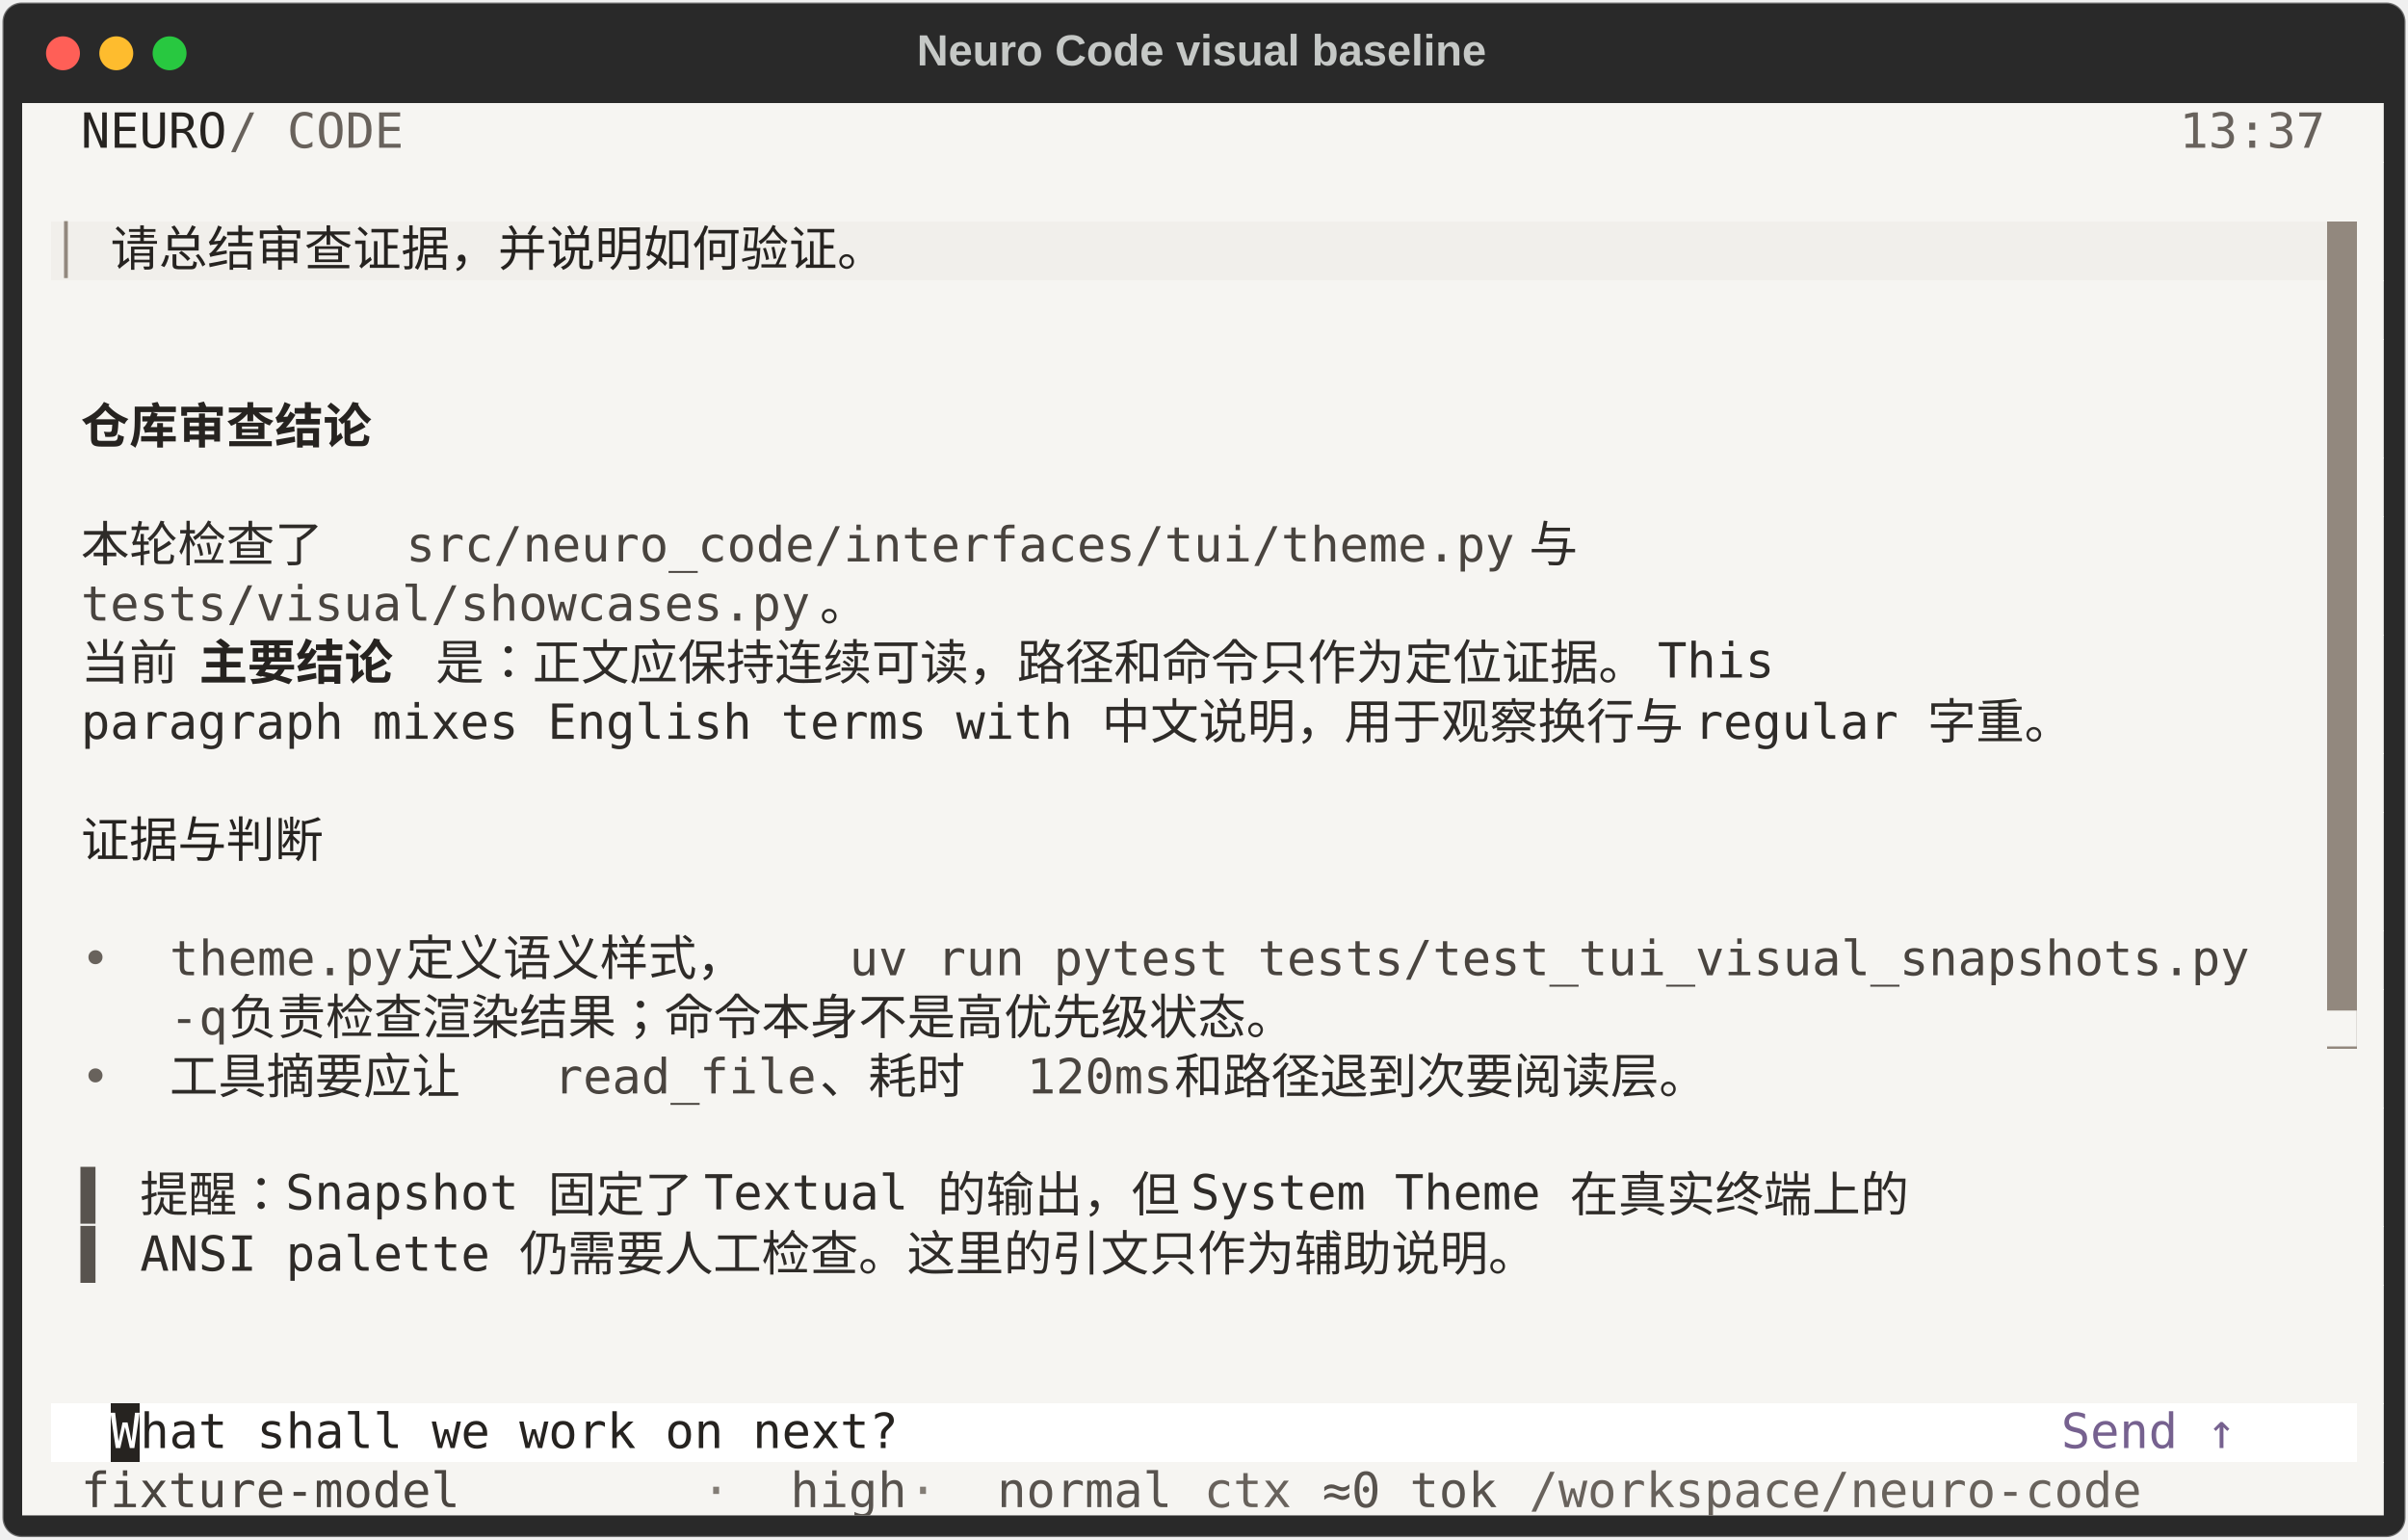
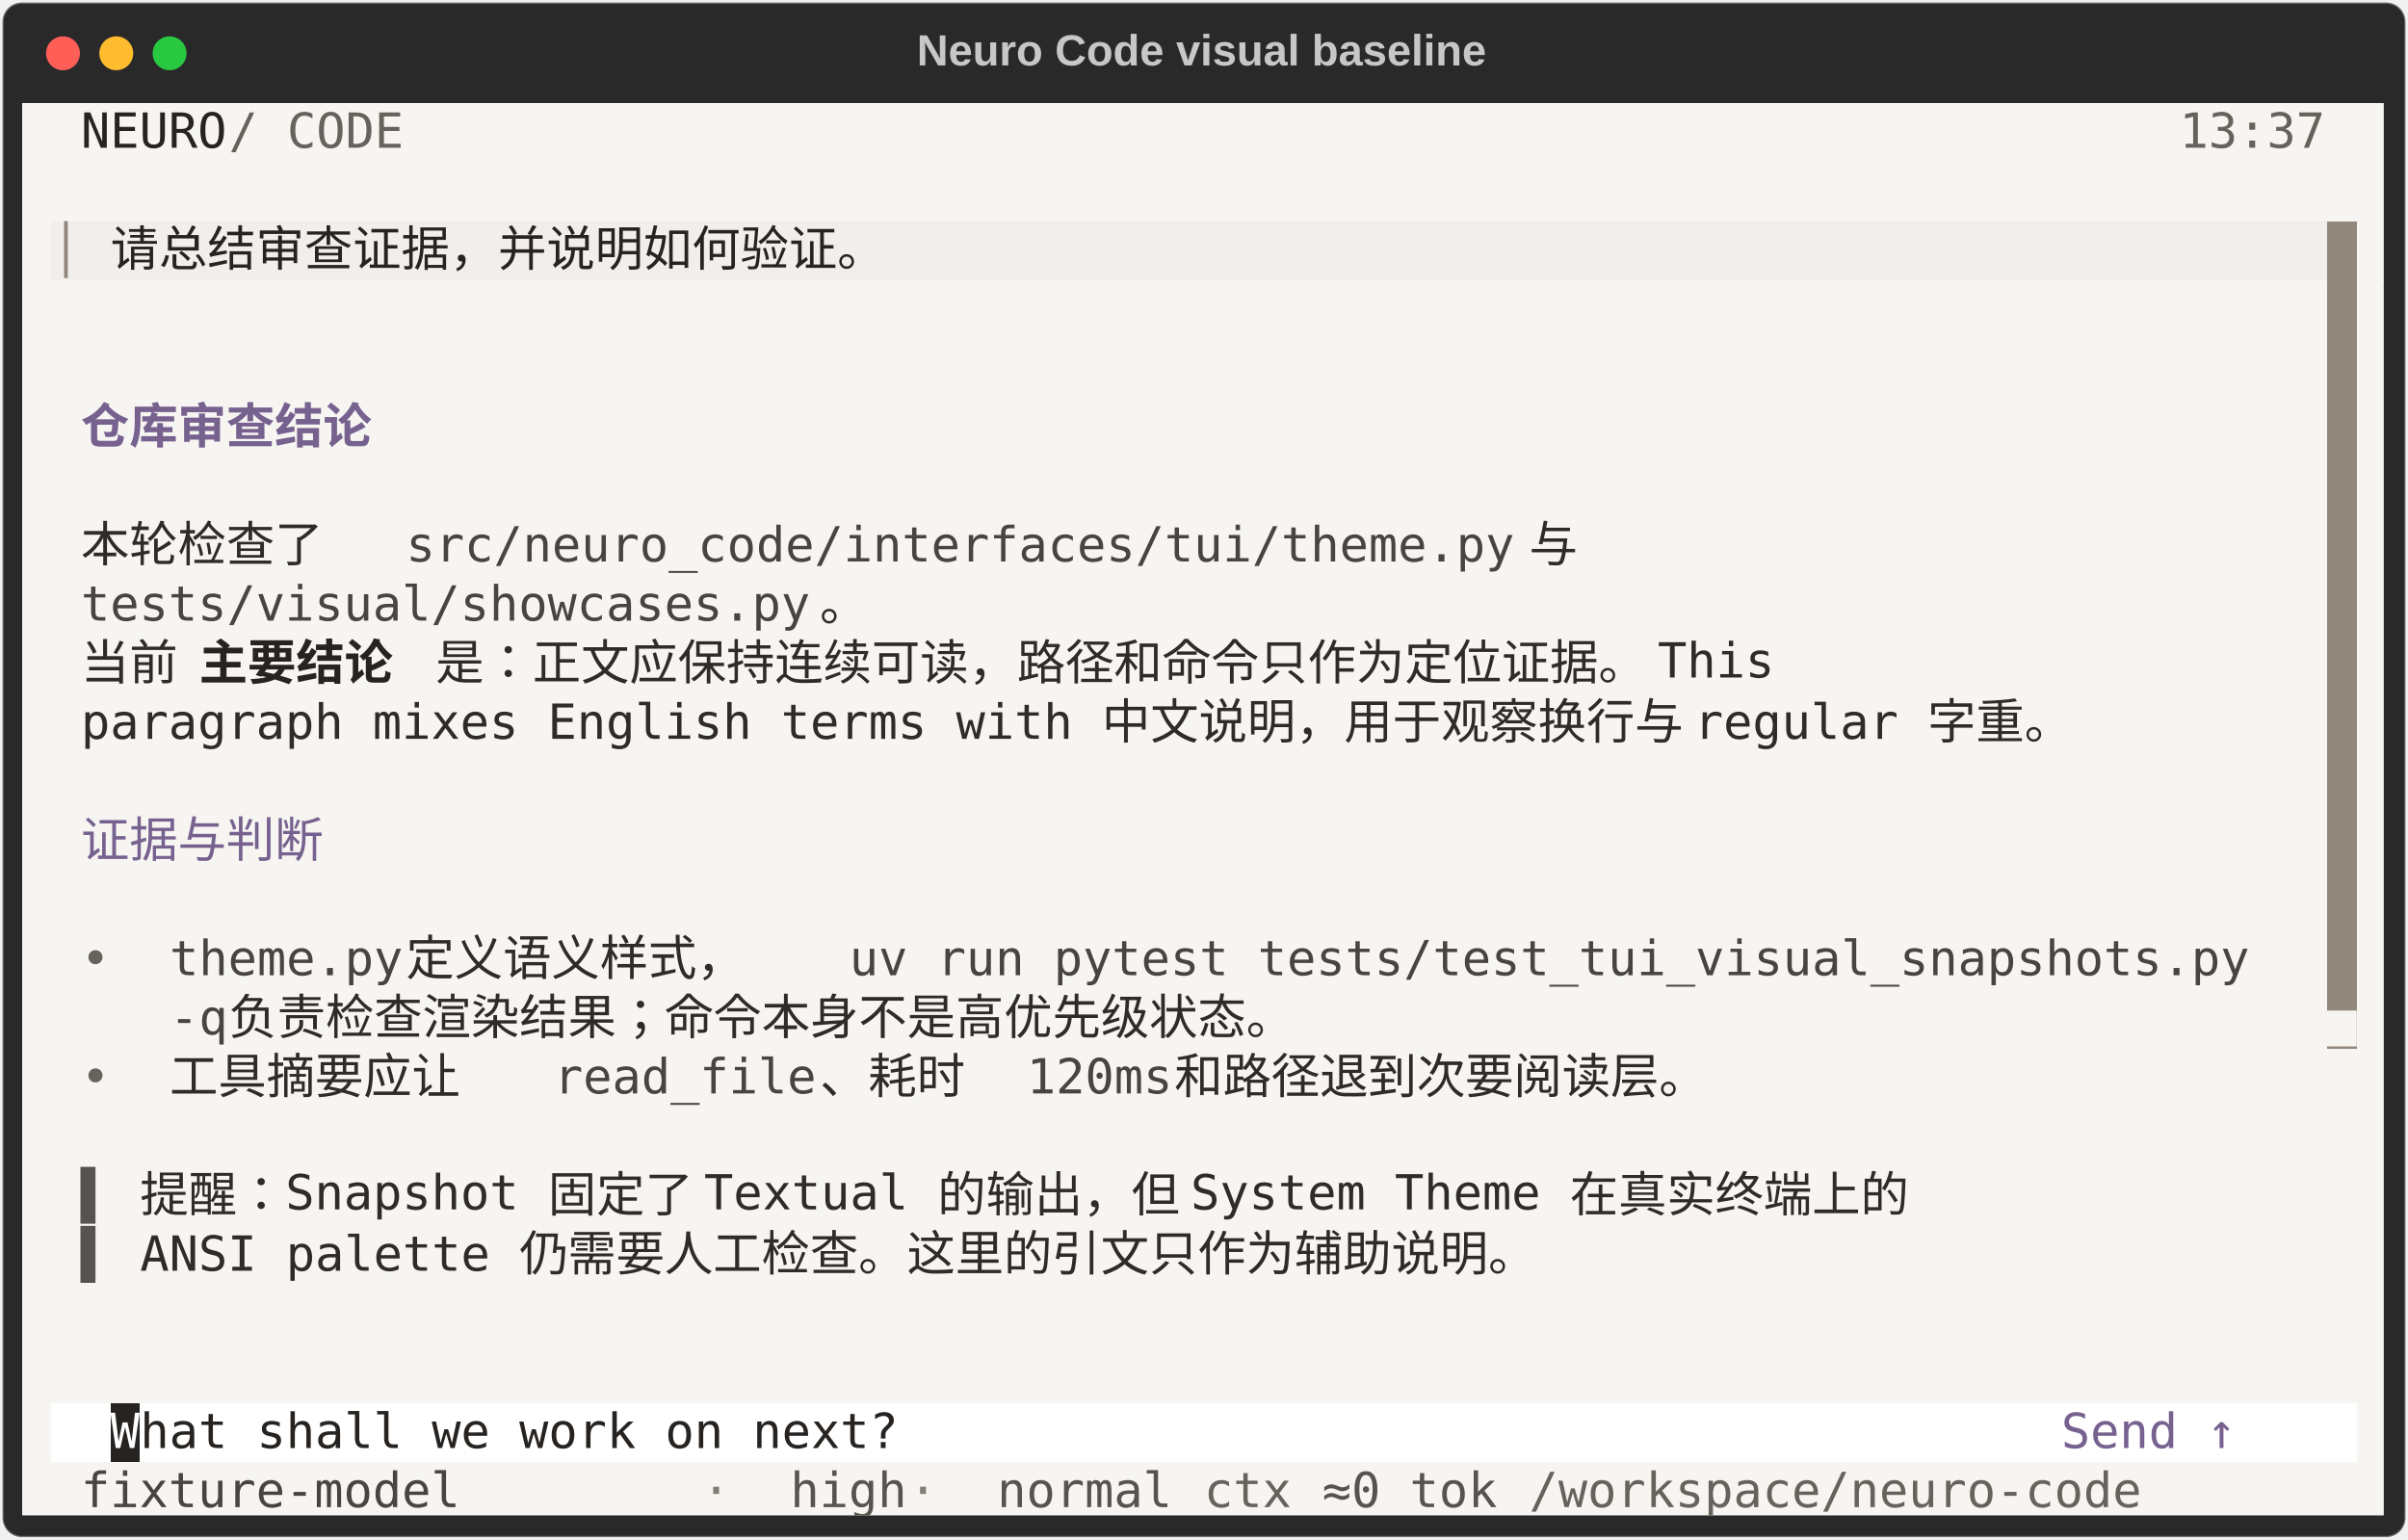
<svg xmlns="http://www.w3.org/2000/svg" class="rich-terminal" viewBox="0 0 994 635.6">
  <style>

    @font-face {
        font-family: "Fira Code";
        src: local("FiraCode-Regular"),
                url("https://cdnjs.cloudflare.com/ajax/libs/firacode/6.2.0/woff2/FiraCode-Regular.woff2") format("woff2"),
                url("https://cdnjs.cloudflare.com/ajax/libs/firacode/6.2.0/woff/FiraCode-Regular.woff") format("woff");
        font-style: normal;
        font-weight: 400;
    }
    @font-face {
        font-family: "Fira Code";
        src: local("FiraCode-Bold"),
                url("https://cdnjs.cloudflare.com/ajax/libs/firacode/6.2.0/woff2/FiraCode-Bold.woff2") format("woff2"),
                url("https://cdnjs.cloudflare.com/ajax/libs/firacode/6.2.0/woff/FiraCode-Bold.woff") format("woff");
        font-style: bold;
        font-weight: 700;
    }

-     .terminal-4028936028-matrix {
+     .terminal-358002870-matrix {
        font-family: Fira Code, monospace;
        font-size: 20px;
        line-height: 24.4px;
        font-variant-east-asian: full-width;
    }

-     .terminal-4028936028-title {
+     .terminal-358002870-title {
        font-size: 18px;
        font-weight: bold;
        font-family: arial;
    }

-     .terminal-4028936028-r1 { fill: #c5c8c6 }
- .terminal-4028936028-r2 { fill: #262320 }
- .terminal-4028936028-r3 { fill: #68625c }
- .terminal-4028936028-r4 { fill: #92887e }
- .terminal-4028936028-r5 { fill: #f6f5f2 }
- .terminal-4028936028-r6 { fill: #2e2b28 }
- .terminal-4028936028-r7 { fill: #262320;font-weight: bold }
- .terminal-4028936028-r8 { fill: #49443f }
- .terminal-4028936028-r9 { fill: #58534e }
- .terminal-4028936028-r10 { fill: #ffffff }
- .terminal-4028936028-r11 { fill: #76618f }
- .terminal-4028936028-r12 { fill: #827c75 }
+     .terminal-358002870-r1 { fill: #c5c8c6 }
+ .terminal-358002870-r2 { fill: #262320 }
+ .terminal-358002870-r3 { fill: #68625c }
+ .terminal-358002870-r4 { fill: #92887e }
+ .terminal-358002870-r5 { fill: #f6f5f2 }
+ .terminal-358002870-r6 { fill: #2e2b28 }
+ .terminal-358002870-r7 { fill: #76618f;font-weight: bold }
+ .terminal-358002870-r8 { fill: #49443f }
+ .terminal-358002870-r9 { fill: #262320;font-weight: bold }
+ .terminal-358002870-r10 { fill: #76618f }
+ .terminal-358002870-r11 { fill: #58534e }
+ .terminal-358002870-r12 { fill: #ffffff }
+ .terminal-358002870-r13 { fill: #827c75 }
    </style>
  <defs>
-     <clipPath id="terminal-4028936028-clip-terminal">
+     <clipPath id="terminal-358002870-clip-terminal">
      <rect x="0" y="0" width="975.0" height="584.6" />
    </clipPath>
-     <clipPath id="terminal-4028936028-line-0">
+     <clipPath id="terminal-358002870-line-0">
      <rect x="0" y="1.5" width="976" height="24.65" />
    </clipPath>
-     <clipPath id="terminal-4028936028-line-1">
+     <clipPath id="terminal-358002870-line-1">
      <rect x="0" y="25.9" width="976" height="24.65" />
    </clipPath>
-     <clipPath id="terminal-4028936028-line-2">
+     <clipPath id="terminal-358002870-line-2">
      <rect x="0" y="50.3" width="976" height="24.65" />
    </clipPath>
-     <clipPath id="terminal-4028936028-line-3">
+     <clipPath id="terminal-358002870-line-3">
      <rect x="0" y="74.7" width="976" height="24.65" />
    </clipPath>
-     <clipPath id="terminal-4028936028-line-4">
+     <clipPath id="terminal-358002870-line-4">
      <rect x="0" y="99.1" width="976" height="24.65" />
    </clipPath>
-     <clipPath id="terminal-4028936028-line-5">
+     <clipPath id="terminal-358002870-line-5">
      <rect x="0" y="123.5" width="976" height="24.65" />
    </clipPath>
-     <clipPath id="terminal-4028936028-line-6">
+     <clipPath id="terminal-358002870-line-6">
      <rect x="0" y="147.9" width="976" height="24.65" />
    </clipPath>
-     <clipPath id="terminal-4028936028-line-7">
+     <clipPath id="terminal-358002870-line-7">
      <rect x="0" y="172.3" width="976" height="24.65" />
    </clipPath>
-     <clipPath id="terminal-4028936028-line-8">
+     <clipPath id="terminal-358002870-line-8">
      <rect x="0" y="196.7" width="976" height="24.65" />
    </clipPath>
-     <clipPath id="terminal-4028936028-line-9">
+     <clipPath id="terminal-358002870-line-9">
      <rect x="0" y="221.1" width="976" height="24.65" />
    </clipPath>
-     <clipPath id="terminal-4028936028-line-10">
+     <clipPath id="terminal-358002870-line-10">
      <rect x="0" y="245.5" width="976" height="24.65" />
    </clipPath>
-     <clipPath id="terminal-4028936028-line-11">
+     <clipPath id="terminal-358002870-line-11">
      <rect x="0" y="269.9" width="976" height="24.65" />
    </clipPath>
-     <clipPath id="terminal-4028936028-line-12">
+     <clipPath id="terminal-358002870-line-12">
      <rect x="0" y="294.3" width="976" height="24.65" />
    </clipPath>
-     <clipPath id="terminal-4028936028-line-13">
+     <clipPath id="terminal-358002870-line-13">
      <rect x="0" y="318.7" width="976" height="24.65" />
    </clipPath>
-     <clipPath id="terminal-4028936028-line-14">
+     <clipPath id="terminal-358002870-line-14">
      <rect x="0" y="343.1" width="976" height="24.65" />
    </clipPath>
-     <clipPath id="terminal-4028936028-line-15">
+     <clipPath id="terminal-358002870-line-15">
      <rect x="0" y="367.5" width="976" height="24.65" />
    </clipPath>
-     <clipPath id="terminal-4028936028-line-16">
+     <clipPath id="terminal-358002870-line-16">
      <rect x="0" y="391.9" width="976" height="24.65" />
    </clipPath>
-     <clipPath id="terminal-4028936028-line-17">
+     <clipPath id="terminal-358002870-line-17">
      <rect x="0" y="416.3" width="976" height="24.65" />
    </clipPath>
-     <clipPath id="terminal-4028936028-line-18">
+     <clipPath id="terminal-358002870-line-18">
      <rect x="0" y="440.7" width="976" height="24.65" />
    </clipPath>
-     <clipPath id="terminal-4028936028-line-19">
+     <clipPath id="terminal-358002870-line-19">
      <rect x="0" y="465.1" width="976" height="24.65" />
    </clipPath>
-     <clipPath id="terminal-4028936028-line-20">
+     <clipPath id="terminal-358002870-line-20">
      <rect x="0" y="489.5" width="976" height="24.65" />
    </clipPath>
-     <clipPath id="terminal-4028936028-line-21">
+     <clipPath id="terminal-358002870-line-21">
      <rect x="0" y="513.9" width="976" height="24.65" />
    </clipPath>
-     <clipPath id="terminal-4028936028-line-22">
+     <clipPath id="terminal-358002870-line-22">
      <rect x="0" y="538.3" width="976" height="24.65" />
    </clipPath>
  </defs>
  <rect fill="#292929" stroke="rgba(255,255,255,0.35)" stroke-width="1" x="1" y="1" width="992" height="633.6" rx="8" />
-   <text class="terminal-4028936028-title" fill="#c5c8c6" text-anchor="middle" x="496" y="27">Neuro Code visual baseline</text>
+   <text class="terminal-358002870-title" fill="#c5c8c6" text-anchor="middle" x="496" y="27">Neuro Code visual baseline</text>
  <g transform="translate(26,22)">
    <circle cx="0" cy="0" r="7" fill="#ff5f57" />
    <circle cx="22" cy="0" r="7" fill="#febc2e" />
    <circle cx="44" cy="0" r="7" fill="#28c840" />
  </g>
-   <g transform="translate(9, 41)" clip-path="url(#terminal-4028936028-clip-terminal)">
+   <g transform="translate(9, 41)" clip-path="url(#terminal-358002870-clip-terminal)">
    <rect fill="#f6f5f2" x="0" y="1.5" width="24.4" height="24.65" shape-rendering="crispEdges" />
    <rect fill="#f6f5f2" x="24.4" y="1.5" width="61" height="24.65" shape-rendering="crispEdges" />
    <rect fill="#f6f5f2" x="85.4" y="1.5" width="85.4" height="24.65" shape-rendering="crispEdges" />
    <rect fill="#f6f5f2" x="170.8" y="1.5" width="0" height="24.65" shape-rendering="crispEdges" />
    <rect fill="#f6f5f2" x="170.8" y="1.5" width="719.8" height="24.65" shape-rendering="crispEdges" />
    <rect fill="#f6f5f2" x="890.6" y="1.5" width="61" height="24.65" shape-rendering="crispEdges" />
    <rect fill="#f6f5f2" x="951.6" y="1.5" width="24.4" height="24.65" shape-rendering="crispEdges" />
    <rect fill="#f6f5f2" x="0" y="25.9" width="976" height="24.65" shape-rendering="crispEdges" />
    <rect fill="#f6f5f2" x="0" y="50.3" width="12.2" height="24.65" shape-rendering="crispEdges" />
    <rect fill="#f1efeb" x="12.2" y="50.3" width="12.2" height="24.65" shape-rendering="crispEdges" />
    <rect fill="#f1efeb" x="24.4" y="50.3" width="12.2" height="24.65" shape-rendering="crispEdges" />
    <rect fill="#f1efeb" x="36.6" y="50.3" width="390.4" height="24.65" shape-rendering="crispEdges" />
    <rect fill="#f1efeb" x="427" y="50.3" width="524.6" height="24.65" shape-rendering="crispEdges" />
    <rect fill="#92887e" x="951.6" y="50.3" width="12.2" height="24.65" shape-rendering="crispEdges" />
    <rect fill="#f6f5f2" x="963.8" y="50.3" width="12.2" height="24.65" shape-rendering="crispEdges" />
    <rect fill="#f6f5f2" x="0" y="74.7" width="12.2" height="24.65" shape-rendering="crispEdges" />
    <rect fill="#f6f5f2" x="12.2" y="74.7" width="939.4" height="24.65" shape-rendering="crispEdges" />
    <rect fill="#92887e" x="951.6" y="74.7" width="12.2" height="24.65" shape-rendering="crispEdges" />
    <rect fill="#f6f5f2" x="963.8" y="74.7" width="12.2" height="24.65" shape-rendering="crispEdges" />
    <rect fill="#f6f5f2" x="0" y="99.1" width="12.2" height="24.65" shape-rendering="crispEdges" />
    <rect fill="#f6f5f2" x="12.2" y="99.1" width="939.4" height="24.65" shape-rendering="crispEdges" />
    <rect fill="#92887e" x="951.6" y="99.1" width="12.2" height="24.65" shape-rendering="crispEdges" />
    <rect fill="#f6f5f2" x="963.8" y="99.1" width="12.2" height="24.65" shape-rendering="crispEdges" />
    <rect fill="#f6f5f2" x="0" y="123.5" width="24.4" height="24.65" shape-rendering="crispEdges" />
    <rect fill="#f6f5f2" x="24.4" y="123.5" width="146.4" height="24.65" shape-rendering="crispEdges" />
    <rect fill="#f6f5f2" x="170.8" y="123.5" width="768.6" height="24.65" shape-rendering="crispEdges" />
    <rect fill="#f6f5f2" x="939.4" y="123.5" width="12.2" height="24.65" shape-rendering="crispEdges" />
    <rect fill="#92887e" x="951.6" y="123.5" width="12.2" height="24.65" shape-rendering="crispEdges" />
    <rect fill="#f6f5f2" x="963.8" y="123.5" width="12.2" height="24.65" shape-rendering="crispEdges" />
    <rect fill="#f6f5f2" x="0" y="147.9" width="951.6" height="24.65" shape-rendering="crispEdges" />
    <rect fill="#92887e" x="951.6" y="147.9" width="12.2" height="24.65" shape-rendering="crispEdges" />
    <rect fill="#f6f5f2" x="963.8" y="147.9" width="12.2" height="24.65" shape-rendering="crispEdges" />
    <rect fill="#f6f5f2" x="0" y="172.3" width="24.4" height="24.65" shape-rendering="crispEdges" />
    <rect fill="#f6f5f2" x="24.4" y="172.3" width="134.2" height="24.65" shape-rendering="crispEdges" />
    <rect fill="#f6f5f2" x="158.6" y="172.3" width="463.6" height="24.65" shape-rendering="crispEdges" />
    <rect fill="#f6f5f2" x="622.2" y="172.3" width="317.2" height="24.65" shape-rendering="crispEdges" />
    <rect fill="#f6f5f2" x="939.4" y="172.3" width="12.2" height="24.65" shape-rendering="crispEdges" />
    <rect fill="#92887e" x="951.6" y="172.3" width="12.2" height="24.65" shape-rendering="crispEdges" />
    <rect fill="#f6f5f2" x="963.8" y="172.3" width="12.2" height="24.65" shape-rendering="crispEdges" />
    <rect fill="#f6f5f2" x="0" y="196.7" width="24.4" height="24.65" shape-rendering="crispEdges" />
    <rect fill="#f6f5f2" x="24.4" y="196.7" width="305" height="24.65" shape-rendering="crispEdges" />
    <rect fill="#f6f5f2" x="329.4" y="196.7" width="610" height="24.65" shape-rendering="crispEdges" />
    <rect fill="#f6f5f2" x="939.4" y="196.7" width="12.2" height="24.65" shape-rendering="crispEdges" />
    <rect fill="#92887e" x="951.6" y="196.7" width="12.2" height="24.65" shape-rendering="crispEdges" />
    <rect fill="#f6f5f2" x="963.8" y="196.7" width="12.2" height="24.65" shape-rendering="crispEdges" />
    <rect fill="#f6f5f2" x="0" y="221.1" width="24.4" height="24.65" shape-rendering="crispEdges" />
    <rect fill="#f6f5f2" x="24.4" y="221.1" width="48.8" height="24.65" shape-rendering="crispEdges" />
    <rect fill="#f6f5f2" x="73.2" y="221.1" width="97.6" height="24.65" shape-rendering="crispEdges" />
    <rect fill="#f6f5f2" x="170.8" y="221.1" width="768.6" height="24.65" shape-rendering="crispEdges" />
    <rect fill="#f6f5f2" x="939.4" y="221.1" width="12.2" height="24.65" shape-rendering="crispEdges" />
    <rect fill="#92887e" x="951.6" y="221.1" width="12.2" height="24.65" shape-rendering="crispEdges" />
    <rect fill="#f6f5f2" x="963.8" y="221.1" width="12.2" height="24.65" shape-rendering="crispEdges" />
    <rect fill="#f6f5f2" x="0" y="245.5" width="24.4" height="24.65" shape-rendering="crispEdges" />
    <rect fill="#f6f5f2" x="24.4" y="245.5" width="915" height="24.65" shape-rendering="crispEdges" />
    <rect fill="#f6f5f2" x="939.4" y="245.5" width="12.2" height="24.65" shape-rendering="crispEdges" />
    <rect fill="#92887e" x="951.6" y="245.5" width="12.2" height="24.65" shape-rendering="crispEdges" />
    <rect fill="#f6f5f2" x="963.8" y="245.5" width="12.2" height="24.65" shape-rendering="crispEdges" />
    <rect fill="#f6f5f2" x="0" y="269.9" width="951.6" height="24.65" shape-rendering="crispEdges" />
    <rect fill="#92887e" x="951.6" y="269.9" width="12.2" height="24.65" shape-rendering="crispEdges" />
    <rect fill="#f6f5f2" x="963.8" y="269.9" width="12.2" height="24.65" shape-rendering="crispEdges" />
    <rect fill="#f6f5f2" x="0" y="294.3" width="24.4" height="24.65" shape-rendering="crispEdges" />
    <rect fill="#f6f5f2" x="24.4" y="294.3" width="122" height="24.65" shape-rendering="crispEdges" />
    <rect fill="#f6f5f2" x="146.4" y="294.3" width="793" height="24.65" shape-rendering="crispEdges" />
    <rect fill="#f6f5f2" x="939.4" y="294.3" width="12.2" height="24.65" shape-rendering="crispEdges" />
    <rect fill="#92887e" x="951.6" y="294.3" width="12.2" height="24.65" shape-rendering="crispEdges" />
    <rect fill="#f6f5f2" x="963.8" y="294.3" width="12.2" height="24.65" shape-rendering="crispEdges" />
    <rect fill="#f6f5f2" x="0" y="318.7" width="951.6" height="24.65" shape-rendering="crispEdges" />
    <rect fill="#92887e" x="951.6" y="318.7" width="12.2" height="24.65" shape-rendering="crispEdges" />
    <rect fill="#f6f5f2" x="963.8" y="318.7" width="12.2" height="24.65" shape-rendering="crispEdges" />
    <rect fill="#f6f5f2" x="0" y="343.1" width="24.4" height="24.65" shape-rendering="crispEdges" />
    <rect fill="#f6f5f2" x="24.4" y="343.1" width="36.6" height="24.65" shape-rendering="crispEdges" />
    <rect fill="#f6f5f2" x="61" y="343.1" width="97.6" height="24.65" shape-rendering="crispEdges" />
    <rect fill="#f6f5f2" x="158.6" y="343.1" width="183" height="24.65" shape-rendering="crispEdges" />
    <rect fill="#f6f5f2" x="341.6" y="343.1" width="597.8" height="24.65" shape-rendering="crispEdges" />
    <rect fill="#f6f5f2" x="939.4" y="343.1" width="12.2" height="24.65" shape-rendering="crispEdges" />
    <rect fill="#92887e" x="951.6" y="343.1" width="12.2" height="24.65" shape-rendering="crispEdges" />
    <rect fill="#f6f5f2" x="963.8" y="343.1" width="12.2" height="24.65" shape-rendering="crispEdges" />
    <rect fill="#f6f5f2" x="0" y="367.5" width="24.4" height="24.65" shape-rendering="crispEdges" />
    <rect fill="#f6f5f2" x="24.4" y="367.5" width="36.6" height="24.65" shape-rendering="crispEdges" />
    <rect fill="#f6f5f2" x="61" y="367.5" width="24.4" height="24.65" shape-rendering="crispEdges" />
    <rect fill="#f6f5f2" x="85.4" y="367.5" width="854" height="24.65" shape-rendering="crispEdges" />
    <rect fill="#f6f5f2" x="939.4" y="367.5" width="12.2" height="24.65" shape-rendering="crispEdges" />
    <rect fill="#92887e" x="951.6" y="367.5" width="12.2" height="24.65" shape-rendering="crispEdges" />
    <rect fill="#f6f5f2" x="963.8" y="367.5" width="12.2" height="24.65" shape-rendering="crispEdges" />
    <rect fill="#f6f5f2" x="0" y="391.9" width="24.4" height="24.65" shape-rendering="crispEdges" />
    <rect fill="#f6f5f2" x="24.4" y="391.9" width="36.6" height="24.65" shape-rendering="crispEdges" />
    <rect fill="#f6f5f2" x="61" y="391.9" width="158.6" height="24.65" shape-rendering="crispEdges" />
    <rect fill="#f6f5f2" x="219.6" y="391.9" width="109.8" height="24.65" shape-rendering="crispEdges" />
    <rect fill="#f6f5f2" x="329.4" y="391.9" width="85.4" height="24.65" shape-rendering="crispEdges" />
    <rect fill="#f6f5f2" x="414.8" y="391.9" width="61" height="24.65" shape-rendering="crispEdges" />
    <rect fill="#f6f5f2" x="475.8" y="391.9" width="463.6" height="24.65" shape-rendering="crispEdges" />
    <rect fill="#f6f5f2" x="939.4" y="391.9" width="12.2" height="24.65" shape-rendering="crispEdges" />
    <rect fill="#f6f5f2" x="951.6" y="391.9" width="12.2" height="24.65" shape-rendering="crispEdges" />
    <rect fill="#f6f5f2" x="963.8" y="391.9" width="12.2" height="24.65" shape-rendering="crispEdges" />
    <rect fill="#f6f5f2" x="0" y="416.3" width="951.6" height="24.65" shape-rendering="crispEdges" />
    <rect fill="#f6f5f2" x="951.6" y="416.3" width="12.2" height="24.65" shape-rendering="crispEdges" />
    <rect fill="#f6f5f2" x="963.8" y="416.3" width="12.2" height="24.65" shape-rendering="crispEdges" />
    <rect fill="#f6f5f2" x="0" y="440.7" width="24.4" height="24.65" shape-rendering="crispEdges" />
    <rect fill="#f6f5f2" x="24.4" y="440.7" width="24.4" height="24.65" shape-rendering="crispEdges" />
    <rect fill="#f6f5f2" x="48.8" y="440.7" width="841.8" height="24.65" shape-rendering="crispEdges" />
    <rect fill="#f6f5f2" x="890.6" y="440.7" width="24.4" height="24.65" shape-rendering="crispEdges" />
    <rect fill="#f6f5f2" x="915" y="440.7" width="36.6" height="24.65" shape-rendering="crispEdges" />
    <rect fill="#f6f5f2" x="951.6" y="440.7" width="12.2" height="24.65" shape-rendering="crispEdges" />
    <rect fill="#f6f5f2" x="963.8" y="440.7" width="12.2" height="24.65" shape-rendering="crispEdges" />
    <rect fill="#f6f5f2" x="0" y="465.1" width="24.4" height="24.65" shape-rendering="crispEdges" />
    <rect fill="#f6f5f2" x="24.4" y="465.1" width="24.4" height="24.65" shape-rendering="crispEdges" />
    <rect fill="#f6f5f2" x="48.8" y="465.1" width="671" height="24.65" shape-rendering="crispEdges" />
    <rect fill="#f6f5f2" x="719.8" y="465.1" width="195.2" height="24.65" shape-rendering="crispEdges" />
    <rect fill="#f6f5f2" x="915" y="465.1" width="36.6" height="24.65" shape-rendering="crispEdges" />
    <rect fill="#f6f5f2" x="951.6" y="465.1" width="12.2" height="24.65" shape-rendering="crispEdges" />
    <rect fill="#f6f5f2" x="963.8" y="465.1" width="12.2" height="24.65" shape-rendering="crispEdges" />
    <rect fill="#f6f5f2" x="0" y="489.5" width="951.6" height="24.65" shape-rendering="crispEdges" />
    <rect fill="#f6f5f2" x="951.6" y="489.5" width="12.2" height="24.65" shape-rendering="crispEdges" />
    <rect fill="#f6f5f2" x="963.8" y="489.5" width="12.2" height="24.65" shape-rendering="crispEdges" />
    <rect fill="#f6f5f2" x="0" y="513.9" width="976" height="24.65" shape-rendering="crispEdges" />
    <rect fill="#f6f5f2" x="0" y="538.3" width="12.2" height="24.65" shape-rendering="crispEdges" />
    <rect fill="#ffffff" x="12.2" y="538.3" width="24.4" height="24.65" shape-rendering="crispEdges" />
    <rect fill="#ffffff" x="36.6" y="538.3" width="0" height="24.65" shape-rendering="crispEdges" />
    <rect fill="#262320" x="36.6" y="538.3" width="12.2" height="24.65" shape-rendering="crispEdges" />
    <rect fill="#ffffff" x="48.8" y="538.3" width="780.8" height="24.65" shape-rendering="crispEdges" />
    <rect fill="#ffffff" x="829.6" y="538.3" width="12.2" height="24.65" shape-rendering="crispEdges" />
    <rect fill="#ffffff" x="841.8" y="538.3" width="97.6" height="24.65" shape-rendering="crispEdges" />
    <rect fill="#ffffff" x="939.4" y="538.3" width="24.4" height="24.65" shape-rendering="crispEdges" />
    <rect fill="#f6f5f2" x="963.8" y="538.3" width="12.2" height="24.65" shape-rendering="crispEdges" />
    <rect fill="#f6f5f2" x="0" y="562.7" width="24.4" height="24.65" shape-rendering="crispEdges" />
    <rect fill="#f6f5f2" x="24.4" y="562.7" width="256.2" height="24.65" shape-rendering="crispEdges" />
    <rect fill="#f6f5f2" x="280.6" y="562.7" width="36.6" height="24.65" shape-rendering="crispEdges" />
    <rect fill="#f6f5f2" x="317.2" y="562.7" width="48.8" height="24.65" shape-rendering="crispEdges" />
    <rect fill="#f6f5f2" x="366" y="562.7" width="36.6" height="24.65" shape-rendering="crispEdges" />
    <rect fill="#f6f5f2" x="402.6" y="562.7" width="85.4" height="24.65" shape-rendering="crispEdges" />
    <rect fill="#f6f5f2" x="488" y="562.7" width="48.8" height="24.65" shape-rendering="crispEdges" />
    <rect fill="#f6f5f2" x="536.8" y="562.7" width="85.4" height="24.65" shape-rendering="crispEdges" />
    <rect fill="#f6f5f2" x="622.2" y="562.7" width="329.4" height="24.65" shape-rendering="crispEdges" />
    <rect fill="#f6f5f2" x="951.6" y="562.7" width="24.4" height="24.65" shape-rendering="crispEdges" />
-     <g class="terminal-4028936028-matrix">
-       <text class="terminal-4028936028-r2" x="24.4" y="20" textLength="61" clip-path="url(#terminal-4028936028-line-0)">NEURO</text>
-       <text class="terminal-4028936028-r3" x="85.4" y="20" textLength="85.4" clip-path="url(#terminal-4028936028-line-0)"> / CODE</text>
-       <text class="terminal-4028936028-r3" x="890.6" y="20" textLength="61" clip-path="url(#terminal-4028936028-line-0)">13:37</text>
-       <text class="terminal-4028936028-r1" x="976" y="20" textLength="12.2" clip-path="url(#terminal-4028936028-line-0)">
- </text>
-       <text class="terminal-4028936028-r1" x="976" y="44.4" textLength="12.2" clip-path="url(#terminal-4028936028-line-1)">
- </text>
-       <text class="terminal-4028936028-r4" x="12.2" y="68.8" textLength="12.2" clip-path="url(#terminal-4028936028-line-2)">│</text>
-       <text class="terminal-4028936028-r2" x="36.6" y="68.8" textLength="195.2" clip-path="url(#terminal-4028936028-line-2)">请总结审查证据，并说明如何验证。</text>
-       <text class="terminal-4028936028-r1" x="976" y="68.8" textLength="12.2" clip-path="url(#terminal-4028936028-line-2)">
- </text>
-       <text class="terminal-4028936028-r1" x="976" y="93.2" textLength="12.2" clip-path="url(#terminal-4028936028-line-3)">
- </text>
-       <text class="terminal-4028936028-r1" x="976" y="117.6" textLength="12.2" clip-path="url(#terminal-4028936028-line-4)">
- </text>
-       <text class="terminal-4028936028-r7" x="24.4" y="142" textLength="73.2" clip-path="url(#terminal-4028936028-line-5)">仓库审查结论</text>
-       <text class="terminal-4028936028-r1" x="976" y="142" textLength="12.2" clip-path="url(#terminal-4028936028-line-5)">
- </text>
-       <text class="terminal-4028936028-r1" x="976" y="166.4" textLength="12.2" clip-path="url(#terminal-4028936028-line-6)">
- </text>
-       <text class="terminal-4028936028-r6" x="24.4" y="190.8" textLength="73.2" clip-path="url(#terminal-4028936028-line-7)">本轮检查了 </text>
-       <text class="terminal-4028936028-r8" x="158.6" y="190.8" textLength="463.6" clip-path="url(#terminal-4028936028-line-7)">src/neuro_code/interfaces/tui/theme.py</text>
-       <text class="terminal-4028936028-r6" x="622.2" y="190.8" textLength="305" clip-path="url(#terminal-4028936028-line-7)"> 与                       </text>
-       <text class="terminal-4028936028-r1" x="976" y="190.8" textLength="12.2" clip-path="url(#terminal-4028936028-line-7)">
- </text>
-       <text class="terminal-4028936028-r8" x="24.4" y="215.2" textLength="305" clip-path="url(#terminal-4028936028-line-8)">tests/visual/showcases.py</text>
-       <text class="terminal-4028936028-r6" x="329.4" y="215.2" textLength="597.8" clip-path="url(#terminal-4028936028-line-8)">。                                                </text>
-       <text class="terminal-4028936028-r1" x="976" y="215.2" textLength="12.2" clip-path="url(#terminal-4028936028-line-8)">
- </text>
-       <text class="terminal-4028936028-r6" x="24.4" y="239.6" textLength="24.4" clip-path="url(#terminal-4028936028-line-9)">当前</text>
-       <text class="terminal-4028936028-r7" x="73.2" y="239.6" textLength="48.8" clip-path="url(#terminal-4028936028-line-9)">主要结论</text>
-       <text class="terminal-4028936028-r6" x="170.8" y="239.6" textLength="463.6" clip-path="url(#terminal-4028936028-line-9)">是：正文应保持连续可读，路径和命令只作为定位证据。 This        </text>
-       <text class="terminal-4028936028-r1" x="976" y="239.6" textLength="12.2" clip-path="url(#terminal-4028936028-line-9)">
- </text>
-       <text class="terminal-4028936028-r6" x="24.4" y="264" textLength="732" clip-path="url(#terminal-4028936028-line-10)">paragraph mixes English terms with 中文说明，用于观察换行与 regular 字重。 </text>
-       <text class="terminal-4028936028-r1" x="976" y="264" textLength="12.2" clip-path="url(#terminal-4028936028-line-10)">
- </text>
-       <text class="terminal-4028936028-r1" x="976" y="288.4" textLength="12.2" clip-path="url(#terminal-4028936028-line-11)">
- </text>
-       <text class="terminal-4028936028-r2" x="24.4" y="312.8" textLength="61" clip-path="url(#terminal-4028936028-line-12)">证据与判断</text>
-       <text class="terminal-4028936028-r1" x="976" y="312.8" textLength="12.2" clip-path="url(#terminal-4028936028-line-12)">
- </text>
-       <text class="terminal-4028936028-r1" x="976" y="337.2" textLength="12.2" clip-path="url(#terminal-4028936028-line-13)">
- </text>
-       <text class="terminal-4028936028-r3" x="24.4" y="361.6" textLength="36.6" clip-path="url(#terminal-4028936028-line-14)"> • </text>
-       <text class="terminal-4028936028-r8" x="61" y="361.6" textLength="97.6" clip-path="url(#terminal-4028936028-line-14)">theme.py</text>
-       <text class="terminal-4028936028-r6" x="158.6" y="361.6" textLength="97.6" clip-path="url(#terminal-4028936028-line-14)"> 定义语义样式，</text>
-       <text class="terminal-4028936028-r8" x="341.6" y="361.6" textLength="597.8" clip-path="url(#terminal-4028936028-line-14)">uv run pytest tests/test_tui_visual_snapshots.py </text>
-       <text class="terminal-4028936028-r1" x="976" y="361.6" textLength="12.2" clip-path="url(#terminal-4028936028-line-14)">
- </text>
-       <text class="terminal-4028936028-r8" x="61" y="386" textLength="24.4" clip-path="url(#terminal-4028936028-line-15)">-q</text>
-       <text class="terminal-4028936028-r6" x="85.4" y="386" textLength="585.6" clip-path="url(#terminal-4028936028-line-15)"> 负责检查渲染结果；命令本身不是高优先级状态。                         </text>
-       <text class="terminal-4028936028-r5" x="951.6" y="386" textLength="12.2" clip-path="url(#terminal-4028936028-line-15)">▅</text>
-       <text class="terminal-4028936028-r1" x="976" y="386" textLength="12.2" clip-path="url(#terminal-4028936028-line-15)">
- </text>
-       <text class="terminal-4028936028-r3" x="24.4" y="410.4" textLength="36.6" clip-path="url(#terminal-4028936028-line-16)"> • </text>
-       <text class="terminal-4028936028-r6" x="61" y="410.4" textLength="85.4" clip-path="url(#terminal-4028936028-line-16)">工具摘要应让 </text>
-       <text class="terminal-4028936028-r8" x="219.6" y="410.4" textLength="109.8" clip-path="url(#terminal-4028936028-line-16)">read_file</text>
-       <text class="terminal-4028936028-r6" x="329.4" y="410.4" textLength="48.8" clip-path="url(#terminal-4028936028-line-16)">、耗时 </text>
-       <text class="terminal-4028936028-r8" x="414.8" y="410.4" textLength="61" clip-path="url(#terminal-4028936028-line-16)">120ms</text>
-       <text class="terminal-4028936028-r6" x="475.8" y="410.4" textLength="329.4" clip-path="url(#terminal-4028936028-line-16)"> 和路径退到次要阅读层。               </text>
-       <text class="terminal-4028936028-r1" x="976" y="410.4" textLength="12.2" clip-path="url(#terminal-4028936028-line-16)">
- </text>
-       <text class="terminal-4028936028-r1" x="976" y="434.8" textLength="12.2" clip-path="url(#terminal-4028936028-line-17)">
- </text>
-       <text class="terminal-4028936028-r9" x="24.4" y="459.2" textLength="24.4" clip-path="url(#terminal-4028936028-line-18)">▌ </text>
-       <text class="terminal-4028936028-r6" x="48.8" y="459.2" textLength="622.2" clip-path="url(#terminal-4028936028-line-18)">提醒：Snapshot 固定了 Textual 的输出，但 System Theme 在真实终端上的 </text>
-       <text class="terminal-4028936028-r1" x="976" y="459.2" textLength="12.2" clip-path="url(#terminal-4028936028-line-18)">
- </text>
-       <text class="terminal-4028936028-r9" x="24.4" y="483.6" textLength="24.4" clip-path="url(#terminal-4028936028-line-19)">▌ </text>
-       <text class="terminal-4028936028-r6" x="48.8" y="483.6" textLength="414.8" clip-path="url(#terminal-4028936028-line-19)">ANSI palette 仍需要人工检查。这里的引文只作为辅助说明。</text>
-       <text class="terminal-4028936028-r1" x="976" y="483.6" textLength="12.2" clip-path="url(#terminal-4028936028-line-19)">
- </text>
-       <text class="terminal-4028936028-r1" x="976" y="508" textLength="12.2" clip-path="url(#terminal-4028936028-line-20)">
- </text>
-       <text class="terminal-4028936028-r1" x="976" y="532.4" textLength="12.2" clip-path="url(#terminal-4028936028-line-21)">
- </text>
-       <text class="terminal-4028936028-r10" x="36.6" y="556.8" textLength="12.2" clip-path="url(#terminal-4028936028-line-22)">W</text>
-       <text class="terminal-4028936028-r2" x="48.8" y="556.8" textLength="780.8" clip-path="url(#terminal-4028936028-line-22)">hat shall we work on next?                                      </text>
-       <text class="terminal-4028936028-r11" x="841.8" y="556.8" textLength="97.6" clip-path="url(#terminal-4028936028-line-22)"> Send ↑ </text>
-       <text class="terminal-4028936028-r1" x="976" y="556.8" textLength="12.2" clip-path="url(#terminal-4028936028-line-22)">
- </text>
-       <text class="terminal-4028936028-r8" x="24.4" y="581.2" textLength="256.2" clip-path="url(#terminal-4028936028-line-23)">fixture-model        </text>
-       <text class="terminal-4028936028-r12" x="280.6" y="581.2" textLength="36.6" clip-path="url(#terminal-4028936028-line-23)"> · </text>
-       <text class="terminal-4028936028-r9" x="317.2" y="581.2" textLength="48.8" clip-path="url(#terminal-4028936028-line-23)">high</text>
-       <text class="terminal-4028936028-r12" x="366" y="581.2" textLength="36.6" clip-path="url(#terminal-4028936028-line-23)"> · </text>
-       <text class="terminal-4028936028-r9" x="402.6" y="581.2" textLength="85.4" clip-path="url(#terminal-4028936028-line-23)">normal </text>
-       <text class="terminal-4028936028-r3" x="488" y="581.2" textLength="48.8" clip-path="url(#terminal-4028936028-line-23)">ctx </text>
-       <text class="terminal-4028936028-r9" x="536.8" y="581.2" textLength="85.4" clip-path="url(#terminal-4028936028-line-23)">≈0 tok </text>
-       <text class="terminal-4028936028-r3" x="622.2" y="581.2" textLength="329.4" clip-path="url(#terminal-4028936028-line-23)">      /workspace/neuro-code</text>
+     <g class="terminal-358002870-matrix">
+       <text class="terminal-358002870-r2" x="24.4" y="20" textLength="61" clip-path="url(#terminal-358002870-line-0)">NEURO</text>
+       <text class="terminal-358002870-r3" x="85.4" y="20" textLength="85.4" clip-path="url(#terminal-358002870-line-0)"> / CODE</text>
+       <text class="terminal-358002870-r3" x="890.6" y="20" textLength="61" clip-path="url(#terminal-358002870-line-0)">13:37</text>
+       <text class="terminal-358002870-r1" x="976" y="20" textLength="12.2" clip-path="url(#terminal-358002870-line-0)">
+ </text>
+       <text class="terminal-358002870-r1" x="976" y="44.4" textLength="12.2" clip-path="url(#terminal-358002870-line-1)">
+ </text>
+       <text class="terminal-358002870-r4" x="12.2" y="68.8" textLength="12.2" clip-path="url(#terminal-358002870-line-2)">│</text>
+       <text class="terminal-358002870-r2" x="36.6" y="68.8" textLength="195.2" clip-path="url(#terminal-358002870-line-2)">请总结审查证据，并说明如何验证。</text>
+       <text class="terminal-358002870-r1" x="976" y="68.8" textLength="12.2" clip-path="url(#terminal-358002870-line-2)">
+ </text>
+       <text class="terminal-358002870-r1" x="976" y="93.2" textLength="12.2" clip-path="url(#terminal-358002870-line-3)">
+ </text>
+       <text class="terminal-358002870-r1" x="976" y="117.6" textLength="12.2" clip-path="url(#terminal-358002870-line-4)">
+ </text>
+       <text class="terminal-358002870-r7" x="24.4" y="142" textLength="73.2" clip-path="url(#terminal-358002870-line-5)">仓库审查结论</text>
+       <text class="terminal-358002870-r1" x="976" y="142" textLength="12.2" clip-path="url(#terminal-358002870-line-5)">
+ </text>
+       <text class="terminal-358002870-r1" x="976" y="166.4" textLength="12.2" clip-path="url(#terminal-358002870-line-6)">
+ </text>
+       <text class="terminal-358002870-r6" x="24.4" y="190.8" textLength="73.2" clip-path="url(#terminal-358002870-line-7)">本轮检查了 </text>
+       <text class="terminal-358002870-r8" x="158.6" y="190.8" textLength="463.6" clip-path="url(#terminal-358002870-line-7)">src/neuro_code/interfaces/tui/theme.py</text>
+       <text class="terminal-358002870-r6" x="622.2" y="190.8" textLength="305" clip-path="url(#terminal-358002870-line-7)"> 与                       </text>
+       <text class="terminal-358002870-r1" x="976" y="190.8" textLength="12.2" clip-path="url(#terminal-358002870-line-7)">
+ </text>
+       <text class="terminal-358002870-r8" x="24.4" y="215.2" textLength="305" clip-path="url(#terminal-358002870-line-8)">tests/visual/showcases.py</text>
+       <text class="terminal-358002870-r6" x="329.4" y="215.2" textLength="597.8" clip-path="url(#terminal-358002870-line-8)">。                                                </text>
+       <text class="terminal-358002870-r1" x="976" y="215.2" textLength="12.2" clip-path="url(#terminal-358002870-line-8)">
+ </text>
+       <text class="terminal-358002870-r6" x="24.4" y="239.6" textLength="24.4" clip-path="url(#terminal-358002870-line-9)">当前</text>
+       <text class="terminal-358002870-r9" x="73.2" y="239.6" textLength="48.8" clip-path="url(#terminal-358002870-line-9)">主要结论</text>
+       <text class="terminal-358002870-r6" x="170.8" y="239.6" textLength="463.6" clip-path="url(#terminal-358002870-line-9)">是：正文应保持连续可读，路径和命令只作为定位证据。 This        </text>
+       <text class="terminal-358002870-r1" x="976" y="239.6" textLength="12.2" clip-path="url(#terminal-358002870-line-9)">
+ </text>
+       <text class="terminal-358002870-r6" x="24.4" y="264" textLength="732" clip-path="url(#terminal-358002870-line-10)">paragraph mixes English terms with 中文说明，用于观察换行与 regular 字重。 </text>
+       <text class="terminal-358002870-r1" x="976" y="264" textLength="12.2" clip-path="url(#terminal-358002870-line-10)">
+ </text>
+       <text class="terminal-358002870-r1" x="976" y="288.4" textLength="12.2" clip-path="url(#terminal-358002870-line-11)">
+ </text>
+       <text class="terminal-358002870-r10" x="24.4" y="312.8" textLength="61" clip-path="url(#terminal-358002870-line-12)">证据与判断</text>
+       <text class="terminal-358002870-r1" x="976" y="312.8" textLength="12.2" clip-path="url(#terminal-358002870-line-12)">
+ </text>
+       <text class="terminal-358002870-r1" x="976" y="337.2" textLength="12.2" clip-path="url(#terminal-358002870-line-13)">
+ </text>
+       <text class="terminal-358002870-r3" x="24.4" y="361.6" textLength="36.6" clip-path="url(#terminal-358002870-line-14)"> • </text>
+       <text class="terminal-358002870-r8" x="61" y="361.6" textLength="97.6" clip-path="url(#terminal-358002870-line-14)">theme.py</text>
+       <text class="terminal-358002870-r6" x="158.6" y="361.6" textLength="97.6" clip-path="url(#terminal-358002870-line-14)"> 定义语义样式，</text>
+       <text class="terminal-358002870-r8" x="341.6" y="361.6" textLength="597.8" clip-path="url(#terminal-358002870-line-14)">uv run pytest tests/test_tui_visual_snapshots.py </text>
+       <text class="terminal-358002870-r1" x="976" y="361.6" textLength="12.2" clip-path="url(#terminal-358002870-line-14)">
+ </text>
+       <text class="terminal-358002870-r8" x="61" y="386" textLength="24.4" clip-path="url(#terminal-358002870-line-15)">-q</text>
+       <text class="terminal-358002870-r6" x="85.4" y="386" textLength="585.6" clip-path="url(#terminal-358002870-line-15)"> 负责检查渲染结果；命令本身不是高优先级状态。                         </text>
+       <text class="terminal-358002870-r5" x="951.6" y="386" textLength="12.2" clip-path="url(#terminal-358002870-line-15)">▅</text>
+       <text class="terminal-358002870-r1" x="976" y="386" textLength="12.2" clip-path="url(#terminal-358002870-line-15)">
+ </text>
+       <text class="terminal-358002870-r3" x="24.4" y="410.4" textLength="36.6" clip-path="url(#terminal-358002870-line-16)"> • </text>
+       <text class="terminal-358002870-r6" x="61" y="410.4" textLength="85.4" clip-path="url(#terminal-358002870-line-16)">工具摘要应让 </text>
+       <text class="terminal-358002870-r8" x="219.6" y="410.4" textLength="109.8" clip-path="url(#terminal-358002870-line-16)">read_file</text>
+       <text class="terminal-358002870-r6" x="329.4" y="410.4" textLength="48.8" clip-path="url(#terminal-358002870-line-16)">、耗时 </text>
+       <text class="terminal-358002870-r8" x="414.8" y="410.4" textLength="61" clip-path="url(#terminal-358002870-line-16)">120ms</text>
+       <text class="terminal-358002870-r6" x="475.8" y="410.4" textLength="329.4" clip-path="url(#terminal-358002870-line-16)"> 和路径退到次要阅读层。               </text>
+       <text class="terminal-358002870-r1" x="976" y="410.4" textLength="12.2" clip-path="url(#terminal-358002870-line-16)">
+ </text>
+       <text class="terminal-358002870-r1" x="976" y="434.8" textLength="12.2" clip-path="url(#terminal-358002870-line-17)">
+ </text>
+       <text class="terminal-358002870-r11" x="24.4" y="459.2" textLength="24.4" clip-path="url(#terminal-358002870-line-18)">▌ </text>
+       <text class="terminal-358002870-r6" x="48.8" y="459.2" textLength="622.2" clip-path="url(#terminal-358002870-line-18)">提醒：Snapshot 固定了 Textual 的输出，但 System Theme 在真实终端上的 </text>
+       <text class="terminal-358002870-r1" x="976" y="459.2" textLength="12.2" clip-path="url(#terminal-358002870-line-18)">
+ </text>
+       <text class="terminal-358002870-r11" x="24.4" y="483.6" textLength="24.4" clip-path="url(#terminal-358002870-line-19)">▌ </text>
+       <text class="terminal-358002870-r6" x="48.8" y="483.6" textLength="414.8" clip-path="url(#terminal-358002870-line-19)">ANSI palette 仍需要人工检查。这里的引文只作为辅助说明。</text>
+       <text class="terminal-358002870-r1" x="976" y="483.6" textLength="12.2" clip-path="url(#terminal-358002870-line-19)">
+ </text>
+       <text class="terminal-358002870-r1" x="976" y="508" textLength="12.2" clip-path="url(#terminal-358002870-line-20)">
+ </text>
+       <text class="terminal-358002870-r1" x="976" y="532.4" textLength="12.2" clip-path="url(#terminal-358002870-line-21)">
+ </text>
+       <text class="terminal-358002870-r12" x="36.6" y="556.8" textLength="12.2" clip-path="url(#terminal-358002870-line-22)">W</text>
+       <text class="terminal-358002870-r2" x="48.8" y="556.8" textLength="780.8" clip-path="url(#terminal-358002870-line-22)">hat shall we work on next?                                      </text>
+       <text class="terminal-358002870-r10" x="841.8" y="556.8" textLength="97.6" clip-path="url(#terminal-358002870-line-22)"> Send ↑ </text>
+       <text class="terminal-358002870-r1" x="976" y="556.8" textLength="12.2" clip-path="url(#terminal-358002870-line-22)">
+ </text>
+       <text class="terminal-358002870-r8" x="24.4" y="581.2" textLength="256.2" clip-path="url(#terminal-358002870-line-23)">fixture-model        </text>
+       <text class="terminal-358002870-r13" x="280.6" y="581.2" textLength="36.6" clip-path="url(#terminal-358002870-line-23)"> · </text>
+       <text class="terminal-358002870-r11" x="317.2" y="581.2" textLength="48.8" clip-path="url(#terminal-358002870-line-23)">high</text>
+       <text class="terminal-358002870-r13" x="366" y="581.2" textLength="36.6" clip-path="url(#terminal-358002870-line-23)"> · </text>
+       <text class="terminal-358002870-r11" x="402.6" y="581.2" textLength="85.4" clip-path="url(#terminal-358002870-line-23)">normal </text>
+       <text class="terminal-358002870-r3" x="488" y="581.2" textLength="48.8" clip-path="url(#terminal-358002870-line-23)">ctx </text>
+       <text class="terminal-358002870-r11" x="536.8" y="581.2" textLength="85.4" clip-path="url(#terminal-358002870-line-23)">≈0 tok </text>
+       <text class="terminal-358002870-r3" x="622.2" y="581.2" textLength="329.4" clip-path="url(#terminal-358002870-line-23)">      /workspace/neuro-code</text>
    </g>
  </g>
</svg>
